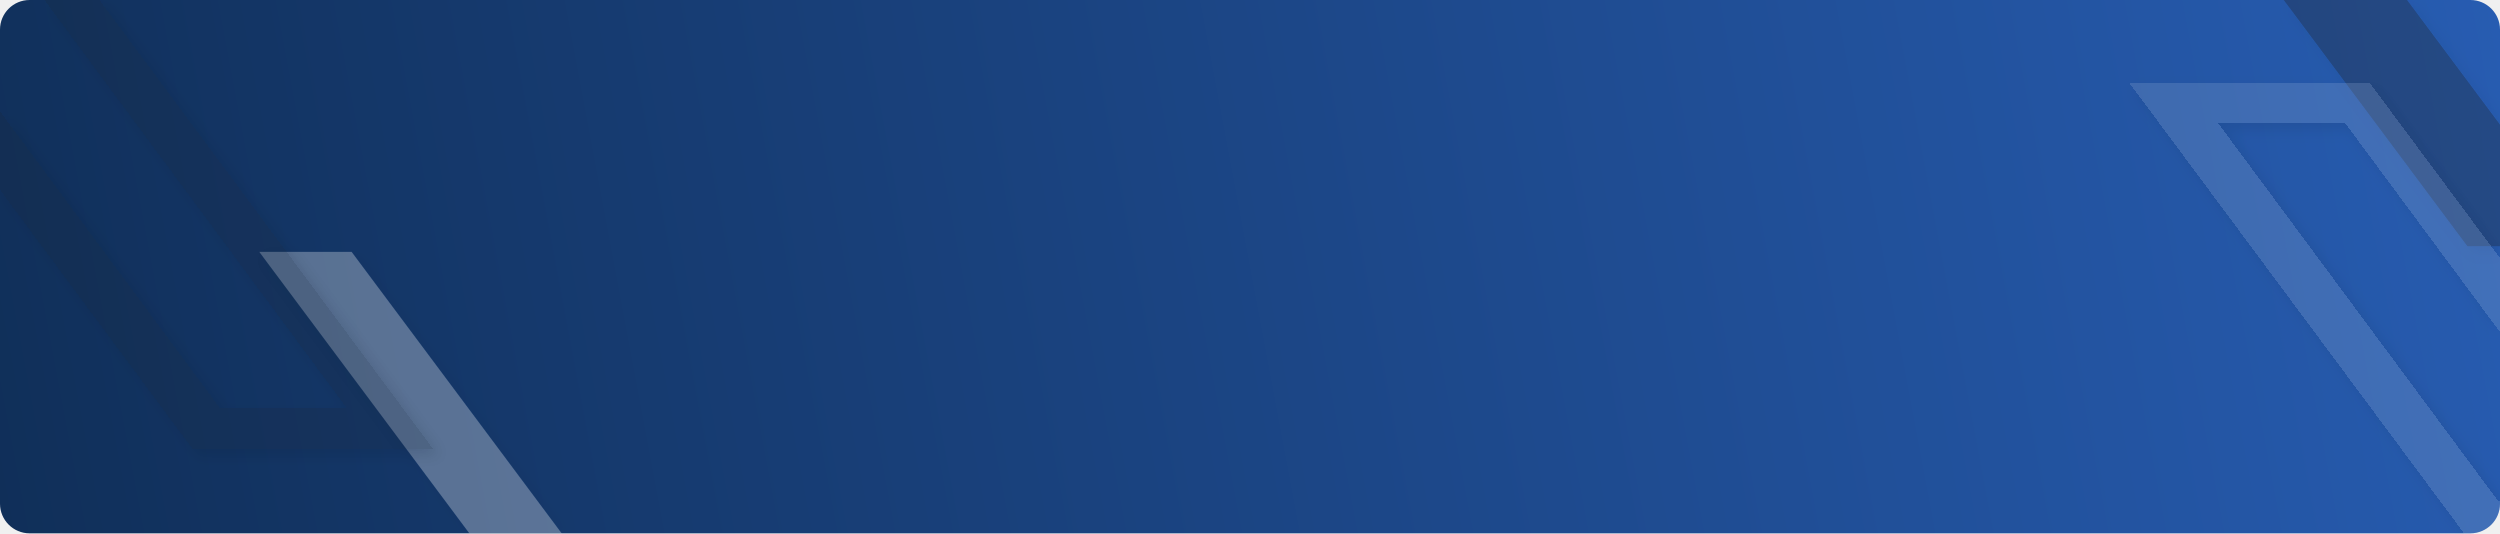
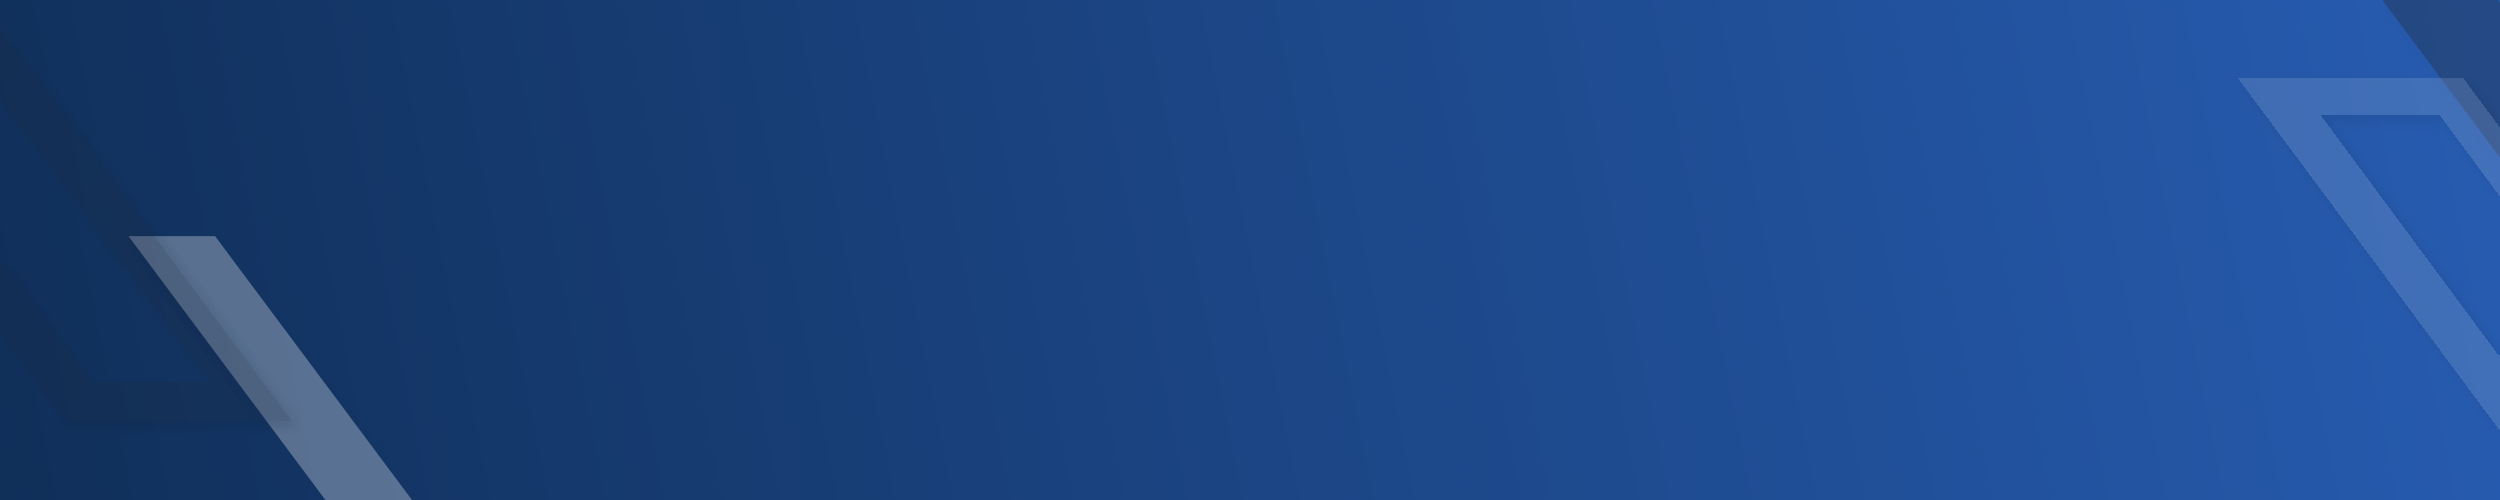
- <svg xmlns="http://www.w3.org/2000/svg" width="1350" height="288" viewBox="0 0 1350 288" fill="none">
-   <rect width="1350" height="288" rx="16" fill="url(#paint0_linear_109_10)" />
-   <mask id="mask0_109_10" style="mask-type:alpha" maskUnits="userSpaceOnUse" x="0" y="0" width="1350" height="288">
-     <rect width="1350" height="288" rx="16" fill="url(#paint1_linear_109_10)" />
-   </mask>
-   <g mask="url(#mask0_109_10)">
+ <svg xmlns="http://www.w3.org/2000/svg" width="1440" height="288" viewBox="0 0 1440 288" fill="none">
+   <g clip-path="url(#clip0_146_72)">
+     <rect x="-0.001" width="1440" height="288" fill="url(#paint0_linear_146_72)" />
    <g opacity="0.5">
-       <g style="mix-blend-mode:soft-light" filter="url(#filter0_d_109_10)">
-         <path fill-rule="evenodd" clip-rule="evenodd" d="M1150 45H1279.84L1559.02 420.668H1429.18L1150 45ZM1197.74 66.411H1266.31L1512.22 398.284H1443.65L1197.74 66.411Z" fill="#FCFCFC" fill-opacity="0.25" shape-rendering="crispEdges" />
+       <g style="mix-blend-mode:soft-light" filter="url(#filter0_d_146_72)">
+         <path fill-rule="evenodd" clip-rule="evenodd" d="M1289 45H1418.84L1698.02 420.668H1568.18L1289 45ZM1336.74 66.411H1405.31L1651.22 398.284H1582.65L1336.74 66.411Z" fill="#FCFCFC" fill-opacity="0.25" shape-rendering="crispEdges" />
      </g>
-       <g style="mix-blend-mode:soft-light" filter="url(#filter1_d_109_10)">
-         <path fill-rule="evenodd" clip-rule="evenodd" d="M-175 -133H-45.163L234.022 242.668H104.185L-175 -133ZM-127.264 -111.589H-58.692L187.222 220.284H118.651L-127.264 -111.589Z" fill="#1D1D1D" fill-opacity="0.25" shape-rendering="crispEdges" />
+       <g style="mix-blend-mode:soft-light" filter="url(#filter1_d_146_72)">
+         <path fill-rule="evenodd" clip-rule="evenodd" d="M-241 -133H-111.163L168.022 242.668H38.185L-241 -133ZM-193.264 -111.589H-124.692L121.222 220.284H52.651L-193.264 -111.589Z" fill="#1D1D1D" fill-opacity="0.25" shape-rendering="crispEdges" />
      </g>
-       <g style="mix-blend-mode:soft-light" opacity="0.6" filter="url(#filter2_d_109_10)">
-         <path d="M1206.58 -125H1140L1332.42 133H1399L1206.58 -125Z" fill="#1D1D1D" />
+       <g style="mix-blend-mode:soft-light" opacity="0.6" filter="url(#filter2_d_146_72)">
+         <path d="M1345.58 -125H1279L1471.42 133H1538L1345.58 -125Z" fill="#1D1D1D" />
      </g>
-       <g style="mix-blend-mode:soft-light" opacity="0.6" filter="url(#filter3_d_109_10)">
-         <path d="M189.864 136H140L284.115 329.1H333.979L189.864 136Z" fill="#FCFCFC" />
+       <g style="mix-blend-mode:soft-light" opacity="0.6" filter="url(#filter3_d_146_72)">
+         <path d="M123.864 136H74L218.115 329.1H267.978L123.864 136Z" fill="#FCFCFC" />
      </g>
    </g>
  </g>
  <defs>
-     <filter id="filter0_d_109_10" x="1146.49" y="41.489" width="423.065" height="389.712" filterUnits="userSpaceOnUse" color-interpolation-filters="sRGB">
+     <filter id="filter0_d_146_72" x="1285.49" y="41.489" width="423.065" height="389.712" filterUnits="userSpaceOnUse" color-interpolation-filters="sRGB">
      <feFlood flood-opacity="0" result="BackgroundImageFix" />
      <feColorMatrix in="SourceAlpha" type="matrix" values="0 0 0 0 0 0 0 0 0 0 0 0 0 0 0 0 0 0 127 0" result="hardAlpha" />
      <feOffset dx="3.511" dy="3.511" />
      <feGaussianBlur stdDeviation="3.511" />
      <feComposite in2="hardAlpha" operator="out" />
      <feColorMatrix type="matrix" values="0 0 0 0 0 0 0 0 0 0 0 0 0 0 0 0 0 0 0.15 0" />
-       <feBlend mode="soft-light" in2="BackgroundImageFix" result="effect1_dropShadow_109_10" />
-       <feBlend mode="normal" in="SourceGraphic" in2="effect1_dropShadow_109_10" result="shape" />
+       <feBlend mode="soft-light" in2="BackgroundImageFix" result="effect1_dropShadow_146_72" />
+       <feBlend mode="normal" in="SourceGraphic" in2="effect1_dropShadow_146_72" result="shape" />
    </filter>
-     <filter id="filter1_d_109_10" x="-178.511" y="-136.511" width="423.065" height="389.712" filterUnits="userSpaceOnUse" color-interpolation-filters="sRGB">
+     <filter id="filter1_d_146_72" x="-244.511" y="-136.511" width="423.065" height="389.712" filterUnits="userSpaceOnUse" color-interpolation-filters="sRGB">
      <feFlood flood-opacity="0" result="BackgroundImageFix" />
      <feColorMatrix in="SourceAlpha" type="matrix" values="0 0 0 0 0 0 0 0 0 0 0 0 0 0 0 0 0 0 127 0" result="hardAlpha" />
      <feOffset dx="3.511" dy="3.511" />
      <feGaussianBlur stdDeviation="3.511" />
      <feComposite in2="hardAlpha" operator="out" />
      <feColorMatrix type="matrix" values="0 0 0 0 0 0 0 0 0 0 0 0 0 0 0 0 0 0 0.15 0" />
-       <feBlend mode="soft-light" in2="BackgroundImageFix" result="effect1_dropShadow_109_10" />
-       <feBlend mode="normal" in="SourceGraphic" in2="effect1_dropShadow_109_10" result="shape" />
+       <feBlend mode="soft-light" in2="BackgroundImageFix" result="effect1_dropShadow_146_72" />
+       <feBlend mode="normal" in="SourceGraphic" in2="effect1_dropShadow_146_72" result="shape" />
    </filter>
-     <filter id="filter2_d_109_10" x="1136.49" y="-128.511" width="273.044" height="272.044" filterUnits="userSpaceOnUse" color-interpolation-filters="sRGB">
+     <filter id="filter2_d_146_72" x="1275.49" y="-128.511" width="273.044" height="272.044" filterUnits="userSpaceOnUse" color-interpolation-filters="sRGB">
      <feFlood flood-opacity="0" result="BackgroundImageFix" />
      <feColorMatrix in="SourceAlpha" type="matrix" values="0 0 0 0 0 0 0 0 0 0 0 0 0 0 0 0 0 0 127 0" result="hardAlpha" />
      <feOffset dx="3.511" dy="3.511" />
      <feGaussianBlur stdDeviation="3.511" />
      <feComposite in2="hardAlpha" operator="out" />
      <feColorMatrix type="matrix" values="0 0 0 0 0 0 0 0 0 0 0 0 0 0 0 0 0 0 0.15 0" />
-       <feBlend mode="soft-light" in2="BackgroundImageFix" result="effect1_dropShadow_109_10" />
-       <feBlend mode="normal" in="SourceGraphic" in2="effect1_dropShadow_109_10" result="shape" />
+       <feBlend mode="soft-light" in2="BackgroundImageFix" result="effect1_dropShadow_146_72" />
+       <feBlend mode="normal" in="SourceGraphic" in2="effect1_dropShadow_146_72" result="shape" />
    </filter>
-     <filter id="filter3_d_109_10" x="136.489" y="132.489" width="208.022" height="207.144" filterUnits="userSpaceOnUse" color-interpolation-filters="sRGB">
+     <filter id="filter3_d_146_72" x="70.489" y="132.489" width="208.022" height="207.144" filterUnits="userSpaceOnUse" color-interpolation-filters="sRGB">
      <feFlood flood-opacity="0" result="BackgroundImageFix" />
      <feColorMatrix in="SourceAlpha" type="matrix" values="0 0 0 0 0 0 0 0 0 0 0 0 0 0 0 0 0 0 127 0" result="hardAlpha" />
      <feOffset dx="3.511" dy="3.511" />
      <feGaussianBlur stdDeviation="3.511" />
      <feComposite in2="hardAlpha" operator="out" />
      <feColorMatrix type="matrix" values="0 0 0 0 0 0 0 0 0 0 0 0 0 0 0 0 0 0 0.15 0" />
-       <feBlend mode="soft-light" in2="BackgroundImageFix" result="effect1_dropShadow_109_10" />
-       <feBlend mode="normal" in="SourceGraphic" in2="effect1_dropShadow_109_10" result="shape" />
+       <feBlend mode="soft-light" in2="BackgroundImageFix" result="effect1_dropShadow_146_72" />
+       <feBlend mode="normal" in="SourceGraphic" in2="effect1_dropShadow_146_72" result="shape" />
    </filter>
-     <linearGradient id="paint0_linear_109_10" x1="-1.00583e-05" y1="288" x2="1356.32" y2="33.691" gradientUnits="userSpaceOnUse">
+     <linearGradient id="paint0_linear_146_72" x1="-0.001" y1="288" x2="1440" y2="-4.93526e-05" gradientUnits="userSpaceOnUse">
      <stop stop-color="#102F59" />
      <stop offset="1" stop-color="#275CB1" />
    </linearGradient>
-     <linearGradient id="paint1_linear_109_10" x1="-1.00583e-05" y1="288" x2="1356.32" y2="33.691" gradientUnits="userSpaceOnUse">
-       <stop stop-color="#102F59" />
-       <stop offset="1" stop-color="#275CB1" />
-     </linearGradient>
+     <clipPath id="clip0_146_72">
+       <rect width="1440" height="288" fill="white" transform="translate(-0.000976562)" />
+     </clipPath>
  </defs>
</svg>
